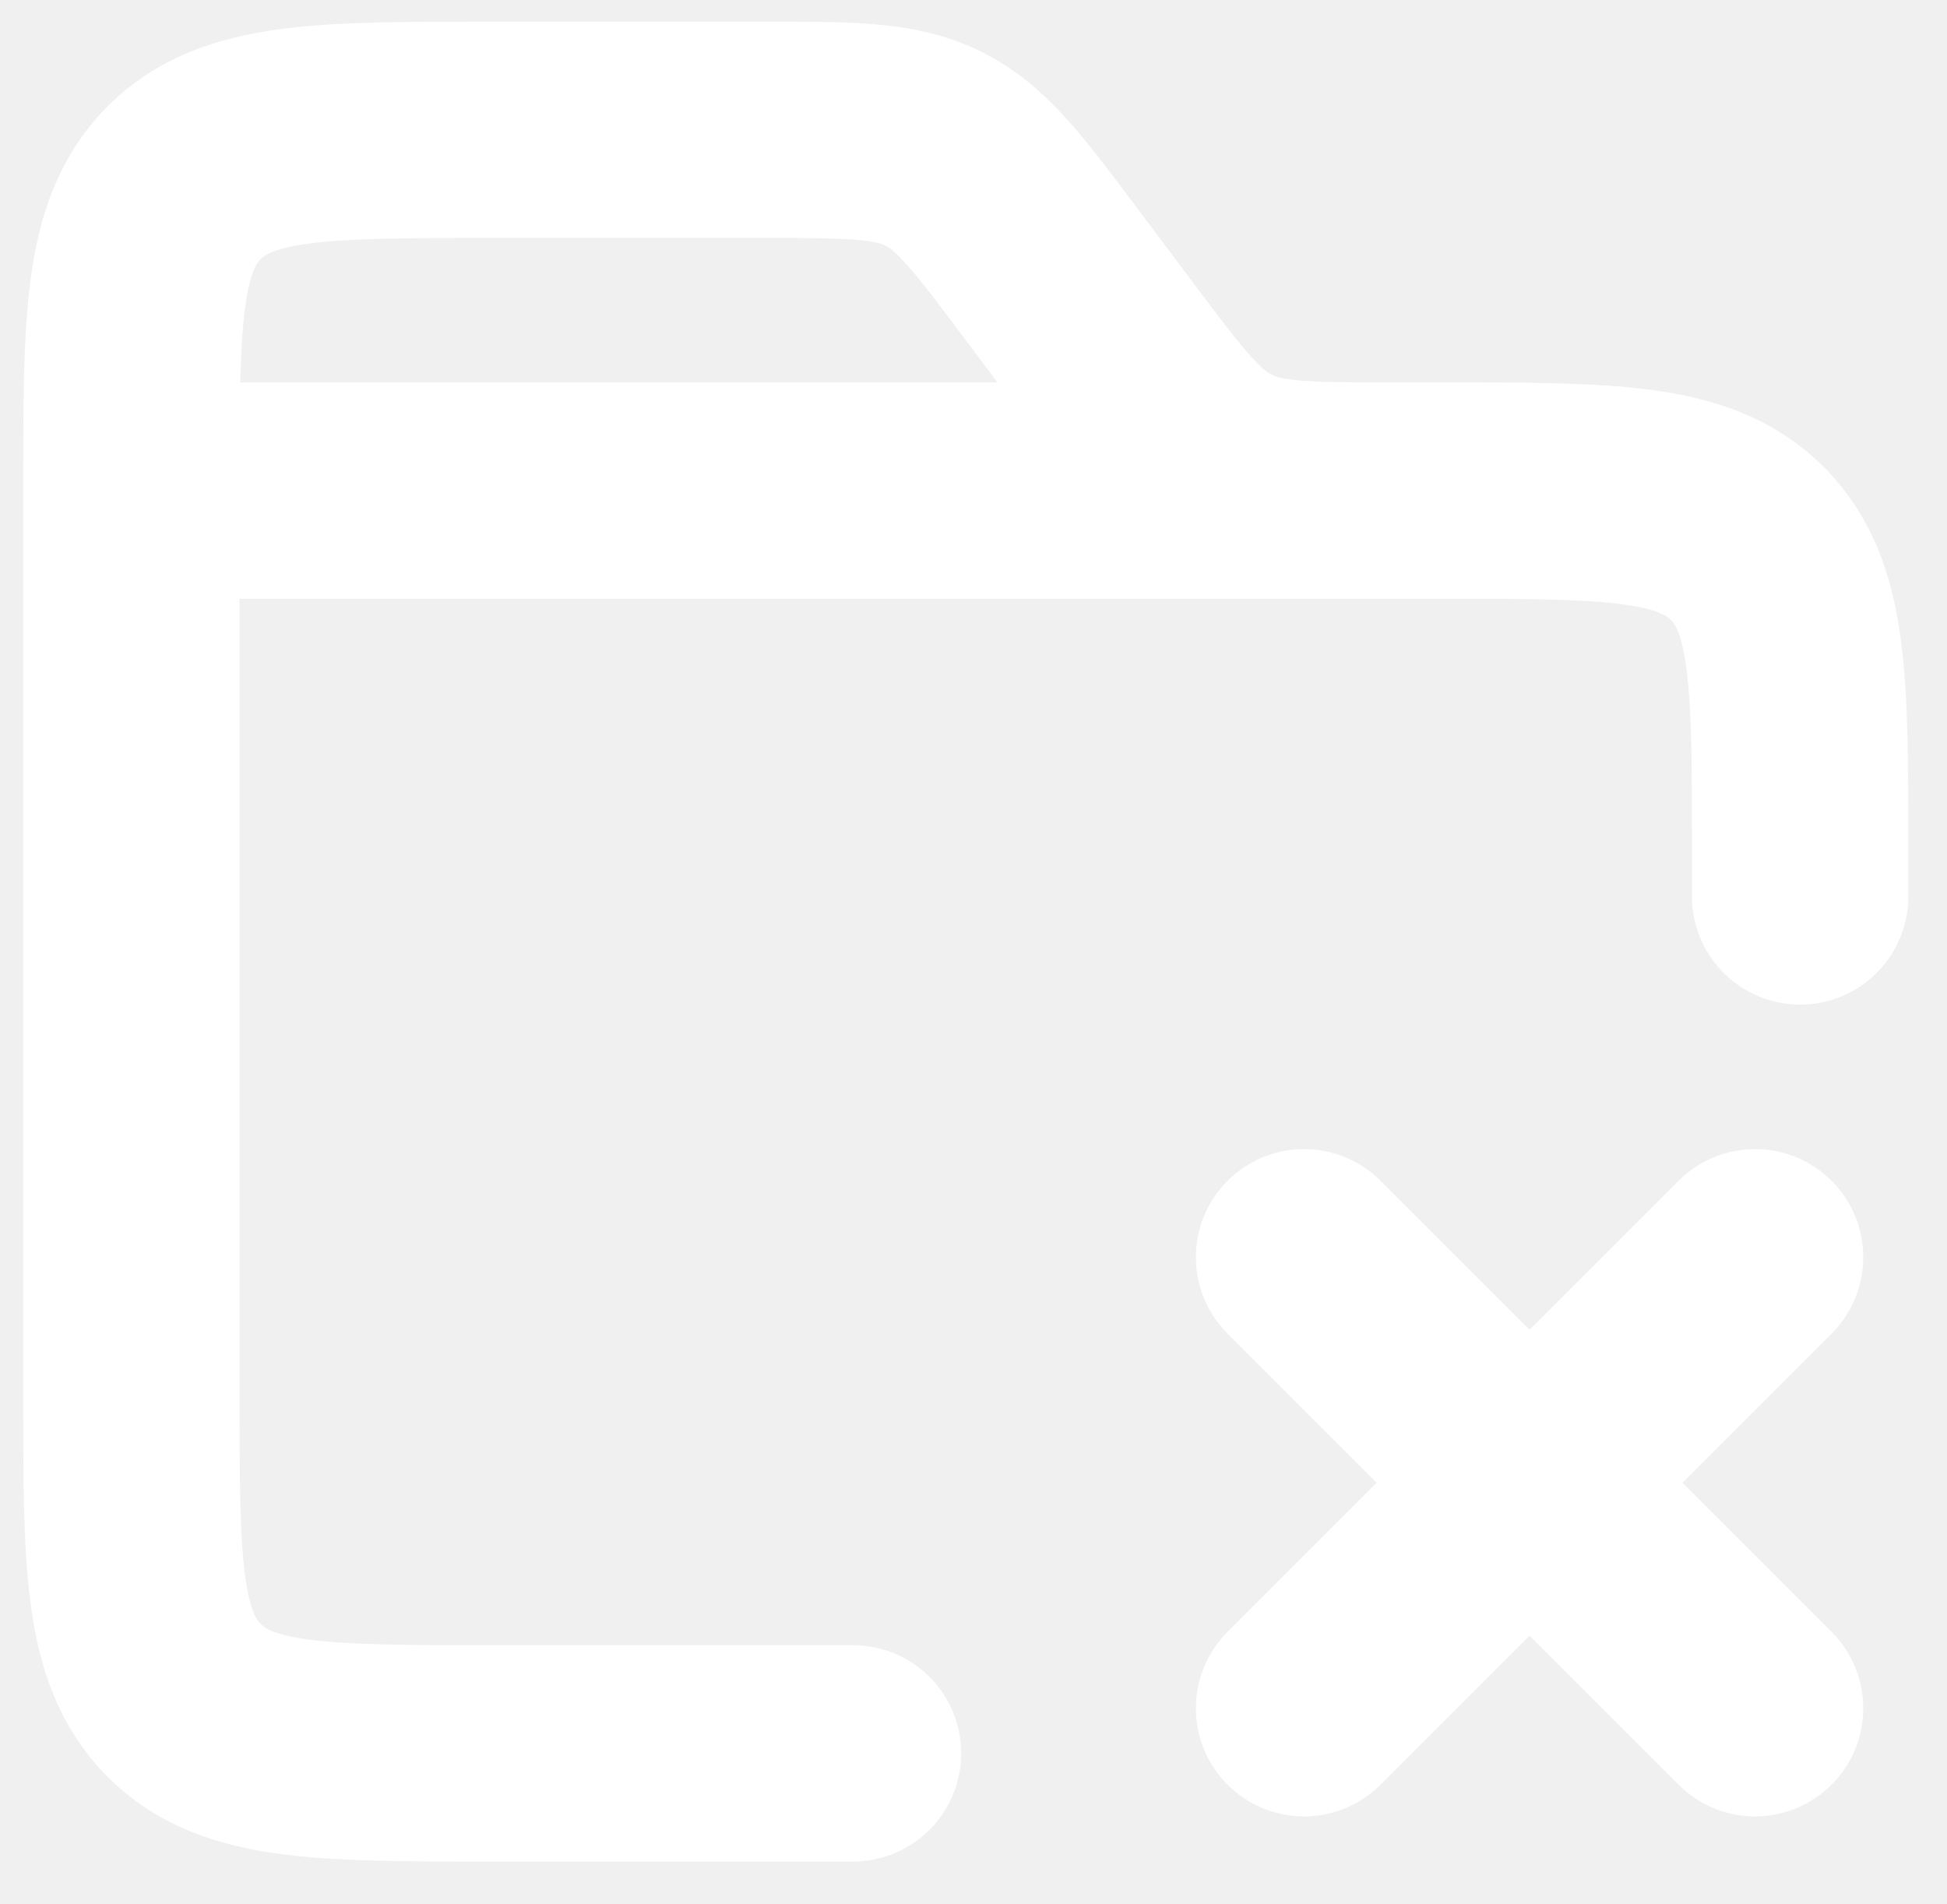
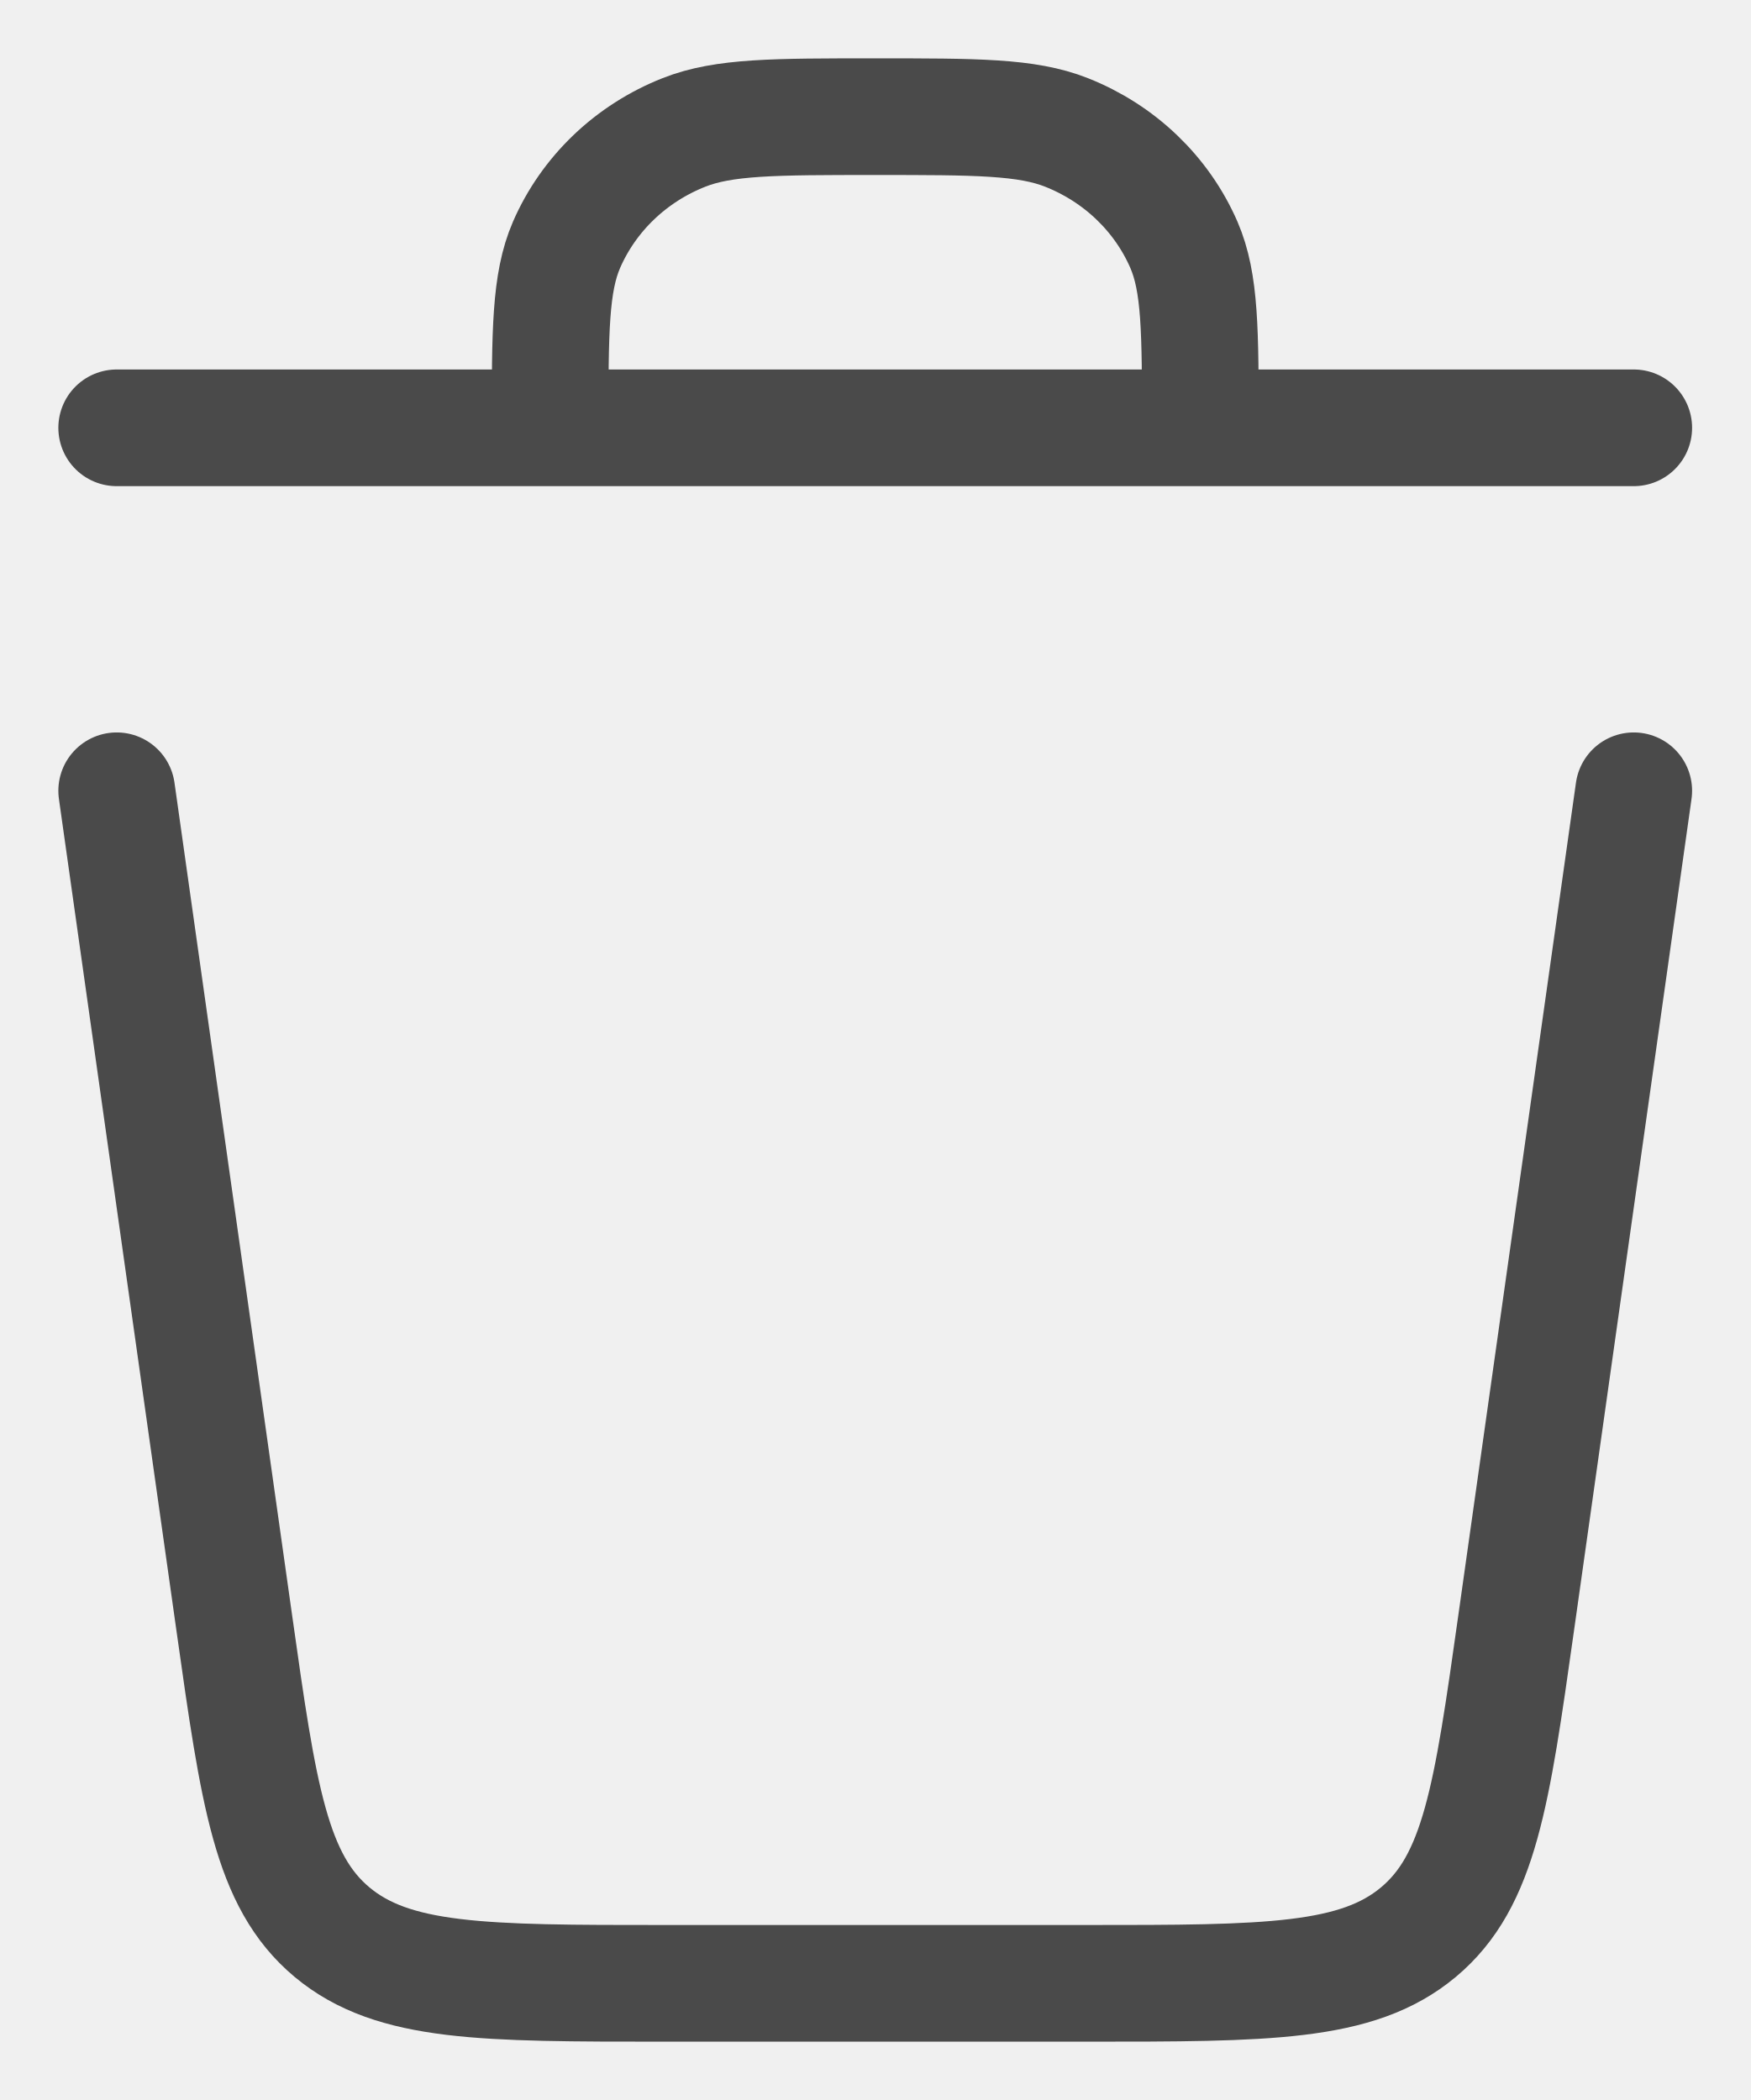
- <svg xmlns="http://www.w3.org/2000/svg" width="45" height="44" viewBox="0 0 45 44" fill="none">
-   <path d="M41.606 20.721V19.679C41.606 15.747 41.606 13.783 40.384 12.561C39.163 11.339 37.199 11.339 33.267 11.339H32.224C30.179 11.339 29.155 11.339 28.276 10.9C27.394 10.46 26.781 9.64 25.553 8.004L24.302 6.336C23.074 4.699 22.461 3.88 21.579 3.44C20.699 3 19.675 3 17.63 3H11.376C7.444 3 5.48 3 4.258 4.222C3.036 5.443 3.036 7.407 3.036 11.339V32.188C3.036 36.12 3.036 38.084 4.258 39.306C5.48 40.528 7.444 40.528 11.376 40.528H19.715" stroke="white" stroke-width="5" stroke-linecap="round" />
-   <path d="M30.14 39.485L40.564 29.061M30.14 29.061L40.564 39.485" stroke="white" stroke-width="5" stroke-linecap="round" stroke-linejoin="round" />
-   <path d="M34.309 11.339H4.079" stroke="white" stroke-width="5" />
+ <svg xmlns="http://www.w3.org/2000/svg" width="15" height="18" viewBox="0 0 15 18" fill="none">
+   <path d="M1 6.778L2.009 13.921C2.216 15.388 2.32 16.122 2.845 16.561C3.371 17 4.143 17 5.69 17H9.31C10.857 17 11.63 17 12.155 16.561C12.68 16.122 12.784 15.388 12.991 13.921L14 6.778M4.714 3.667C4.714 2.838 4.714 2.424 4.855 2.098C4.949 1.882 5.086 1.686 5.258 1.521C5.431 1.355 5.636 1.224 5.861 1.135C6.202 1 6.635 1 7.5 1C8.365 1 8.798 1 9.139 1.135C9.364 1.224 9.569 1.355 9.742 1.521C9.914 1.686 10.051 1.882 10.145 2.098C10.286 2.424 10.286 2.838 10.286 3.667M14 3.667H1" stroke="#4A4A4A" stroke-linecap="round" stroke-linejoin="round" />
</svg>
